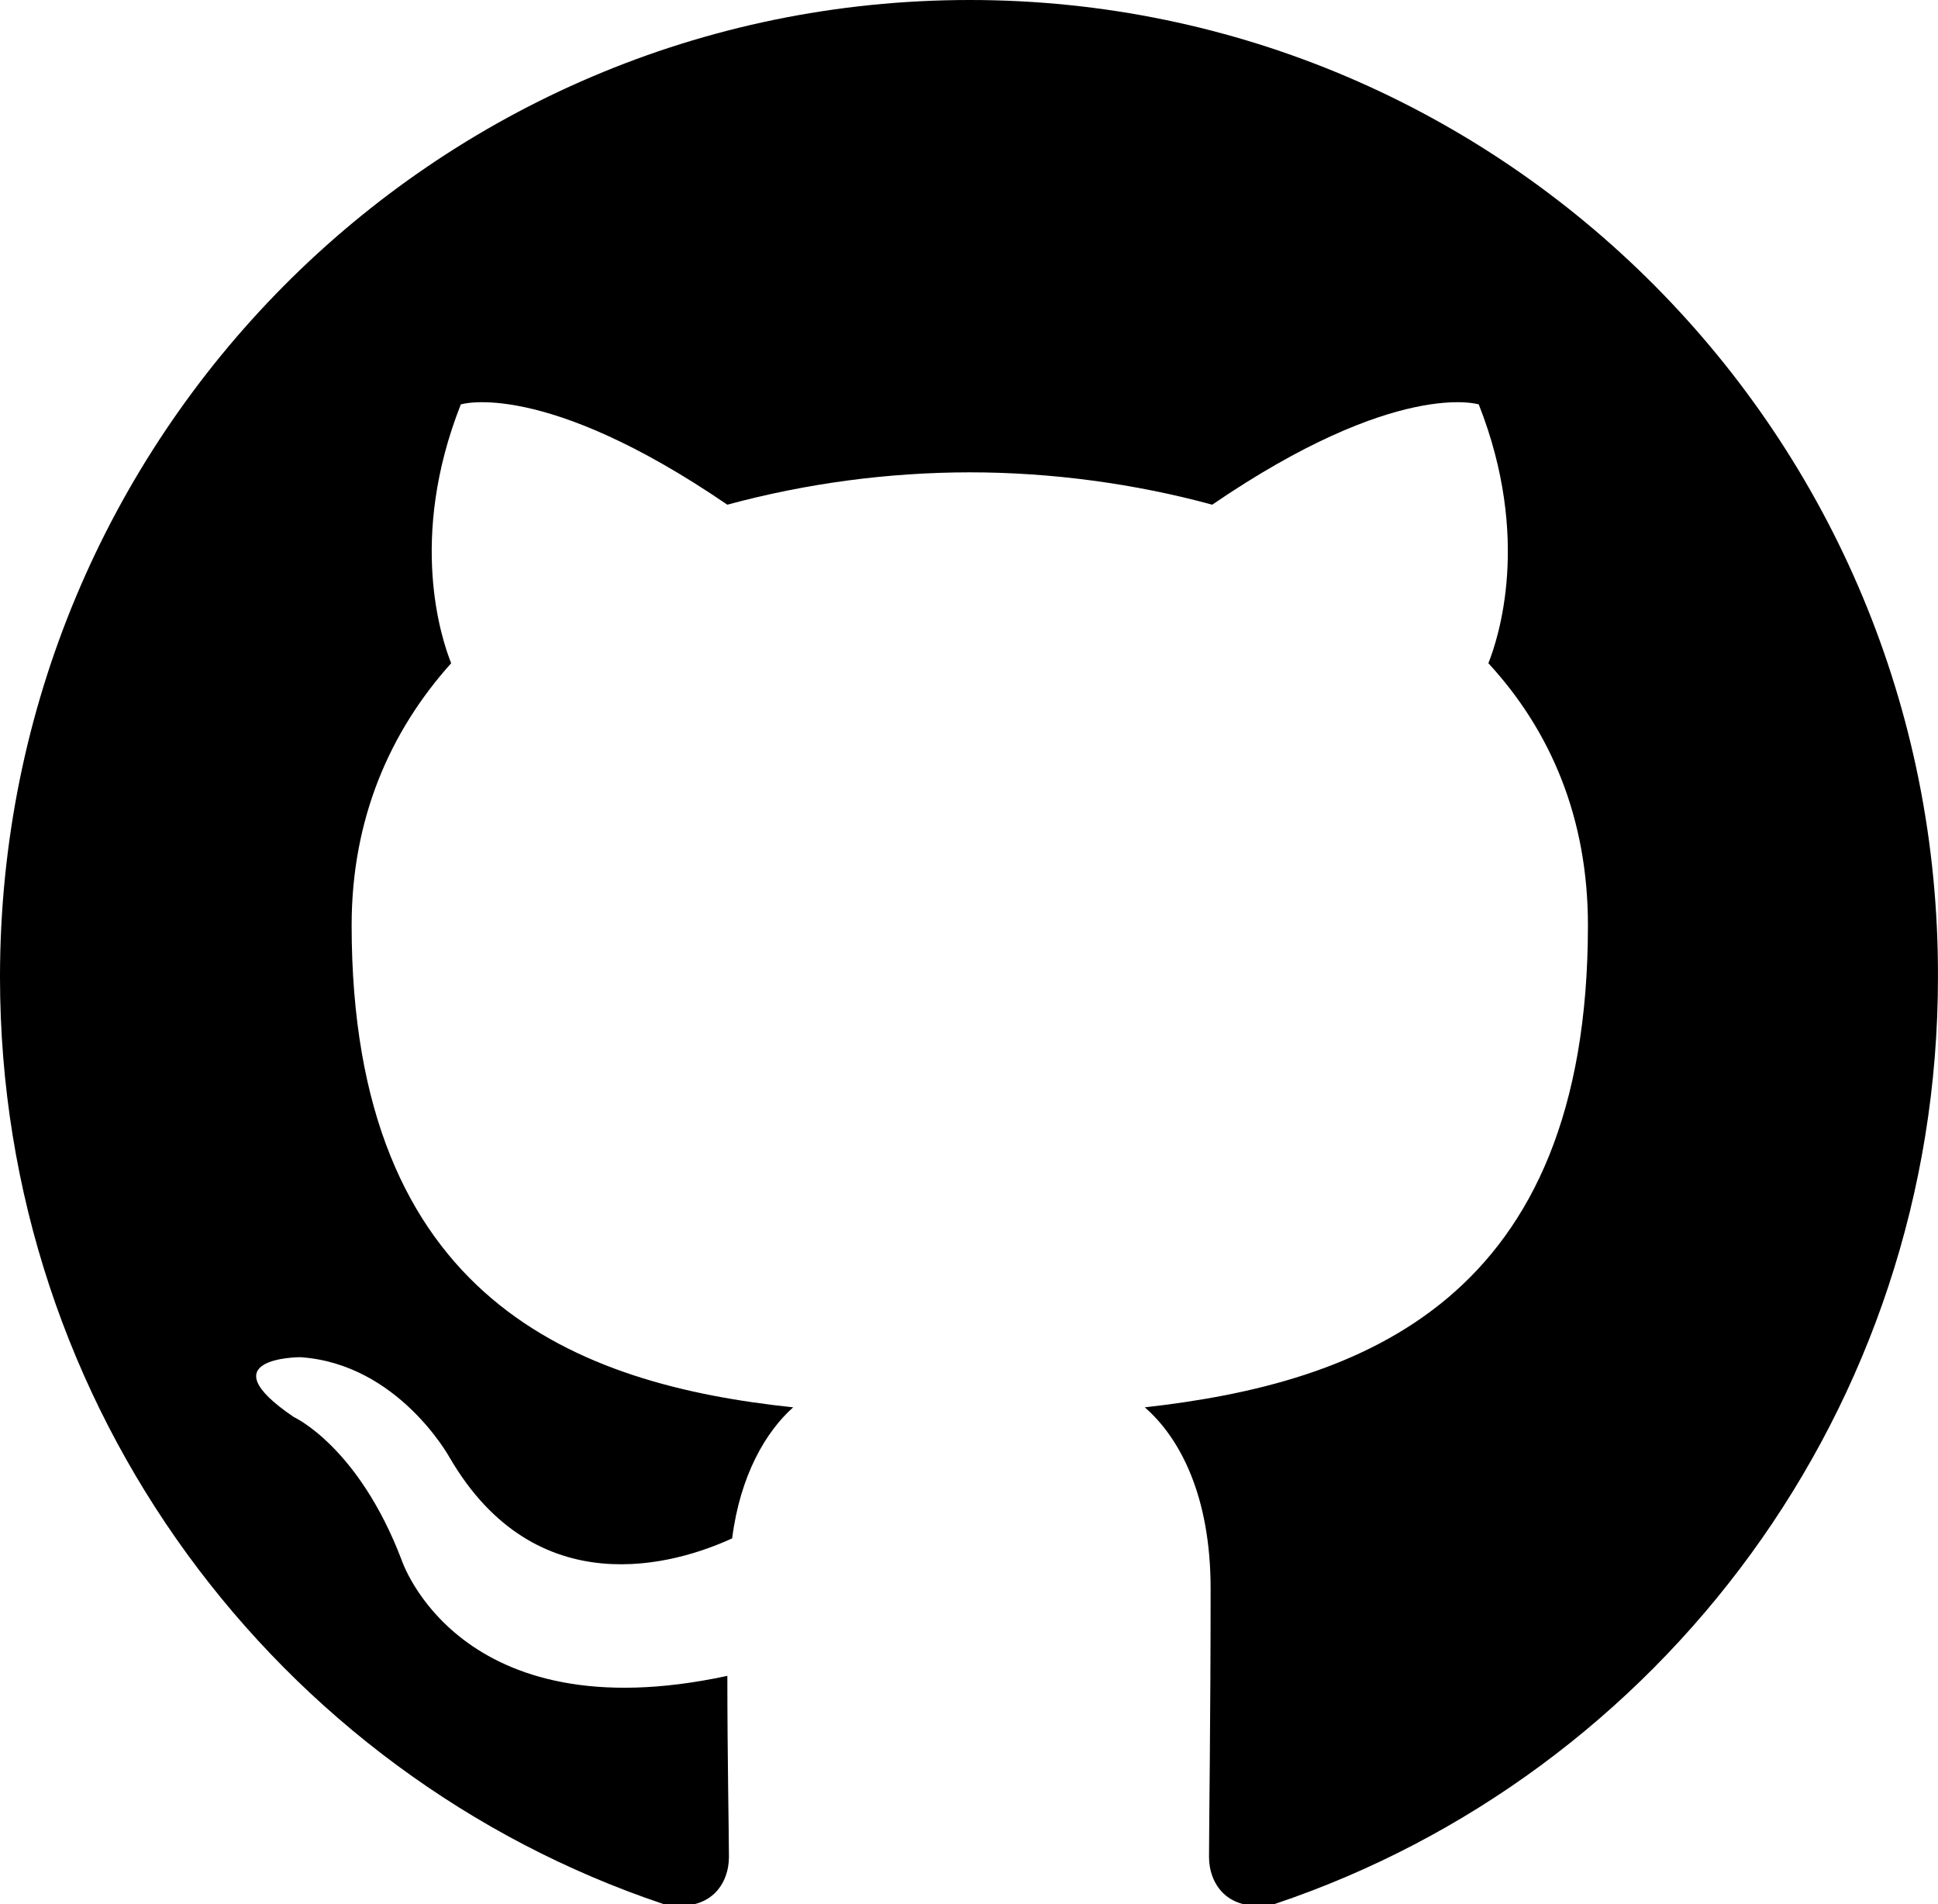
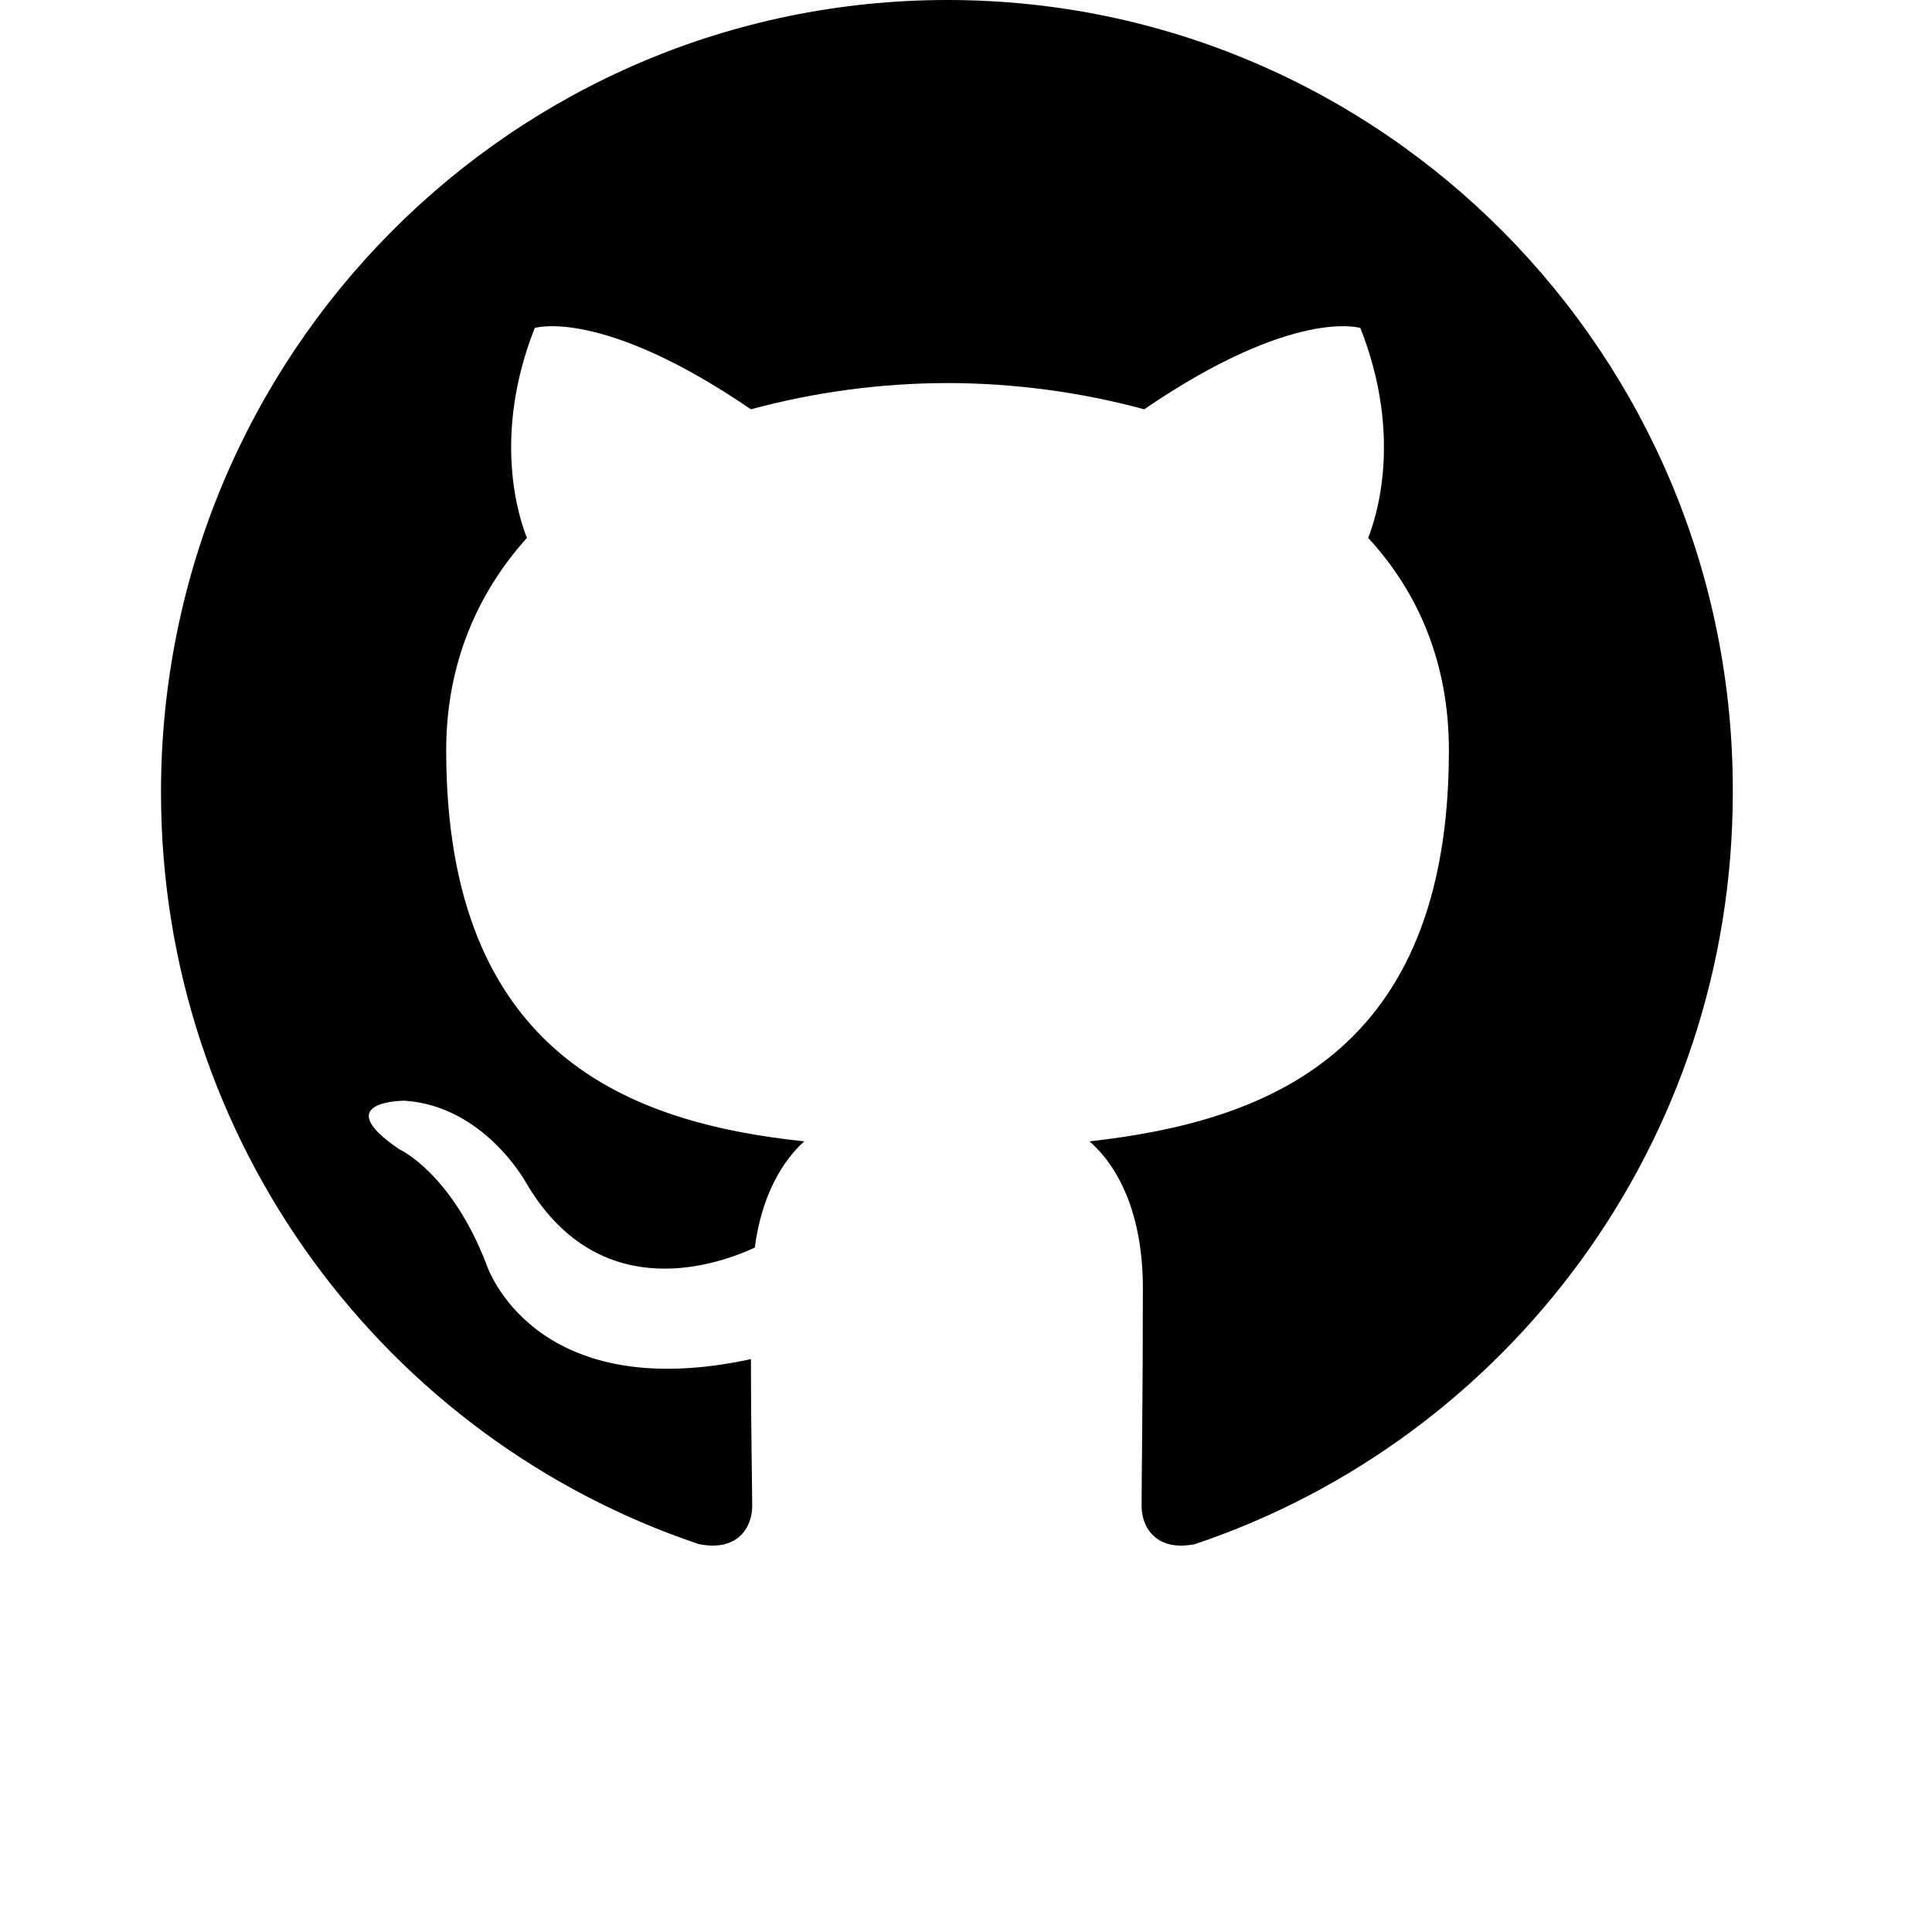
- <svg xmlns="http://www.w3.org/2000/svg" width="current" height="current">
+ <svg xmlns="http://www.w3.org/2000/svg" width="20" height="20" viewBox="-10 0 120 120" fill="black" preserveAspectRatio="xMidYMin slice">
  <path fill-rule="evenodd" clip-rule="evenodd" d="M48.854 0C21.839 0 0 22 0 49.217c0 21.756 13.993 40.172 33.405 46.69 2.427.49 3.316-1.059 3.316-2.362 0-1.141-.08-5.052-.08-9.127-13.59 2.934-16.42-5.867-16.42-5.867-2.184-5.704-5.42-7.17-5.42-7.17-4.448-3.015.324-3.015.324-3.015 4.934.326 7.523 5.052 7.523 5.052 4.367 7.496 11.404 5.378 14.235 4.074.404-3.178 1.699-5.378 3.074-6.6-10.839-1.141-22.243-5.378-22.243-24.283 0-5.378 1.94-9.778 5.014-13.2-.485-1.222-2.184-6.275.486-13.038 0 0 4.125-1.304 13.426 5.052a46.97 46.97 0 0 1 12.214-1.63c4.125 0 8.33.571 12.213 1.63 9.302-6.356 13.427-5.052 13.427-5.052 2.67 6.763.97 11.816.485 13.038 3.155 3.422 5.015 7.822 5.015 13.2 0 18.905-11.404 23.06-22.324 24.283 1.78 1.548 3.316 4.481 3.316 9.126 0 6.6-.08 11.897-.08 13.526 0 1.304.89 2.853 3.316 2.364 19.412-6.52 33.405-24.935 33.405-46.691C97.707 22 75.788 0 48.854 0z" fill="current" />
</svg>
